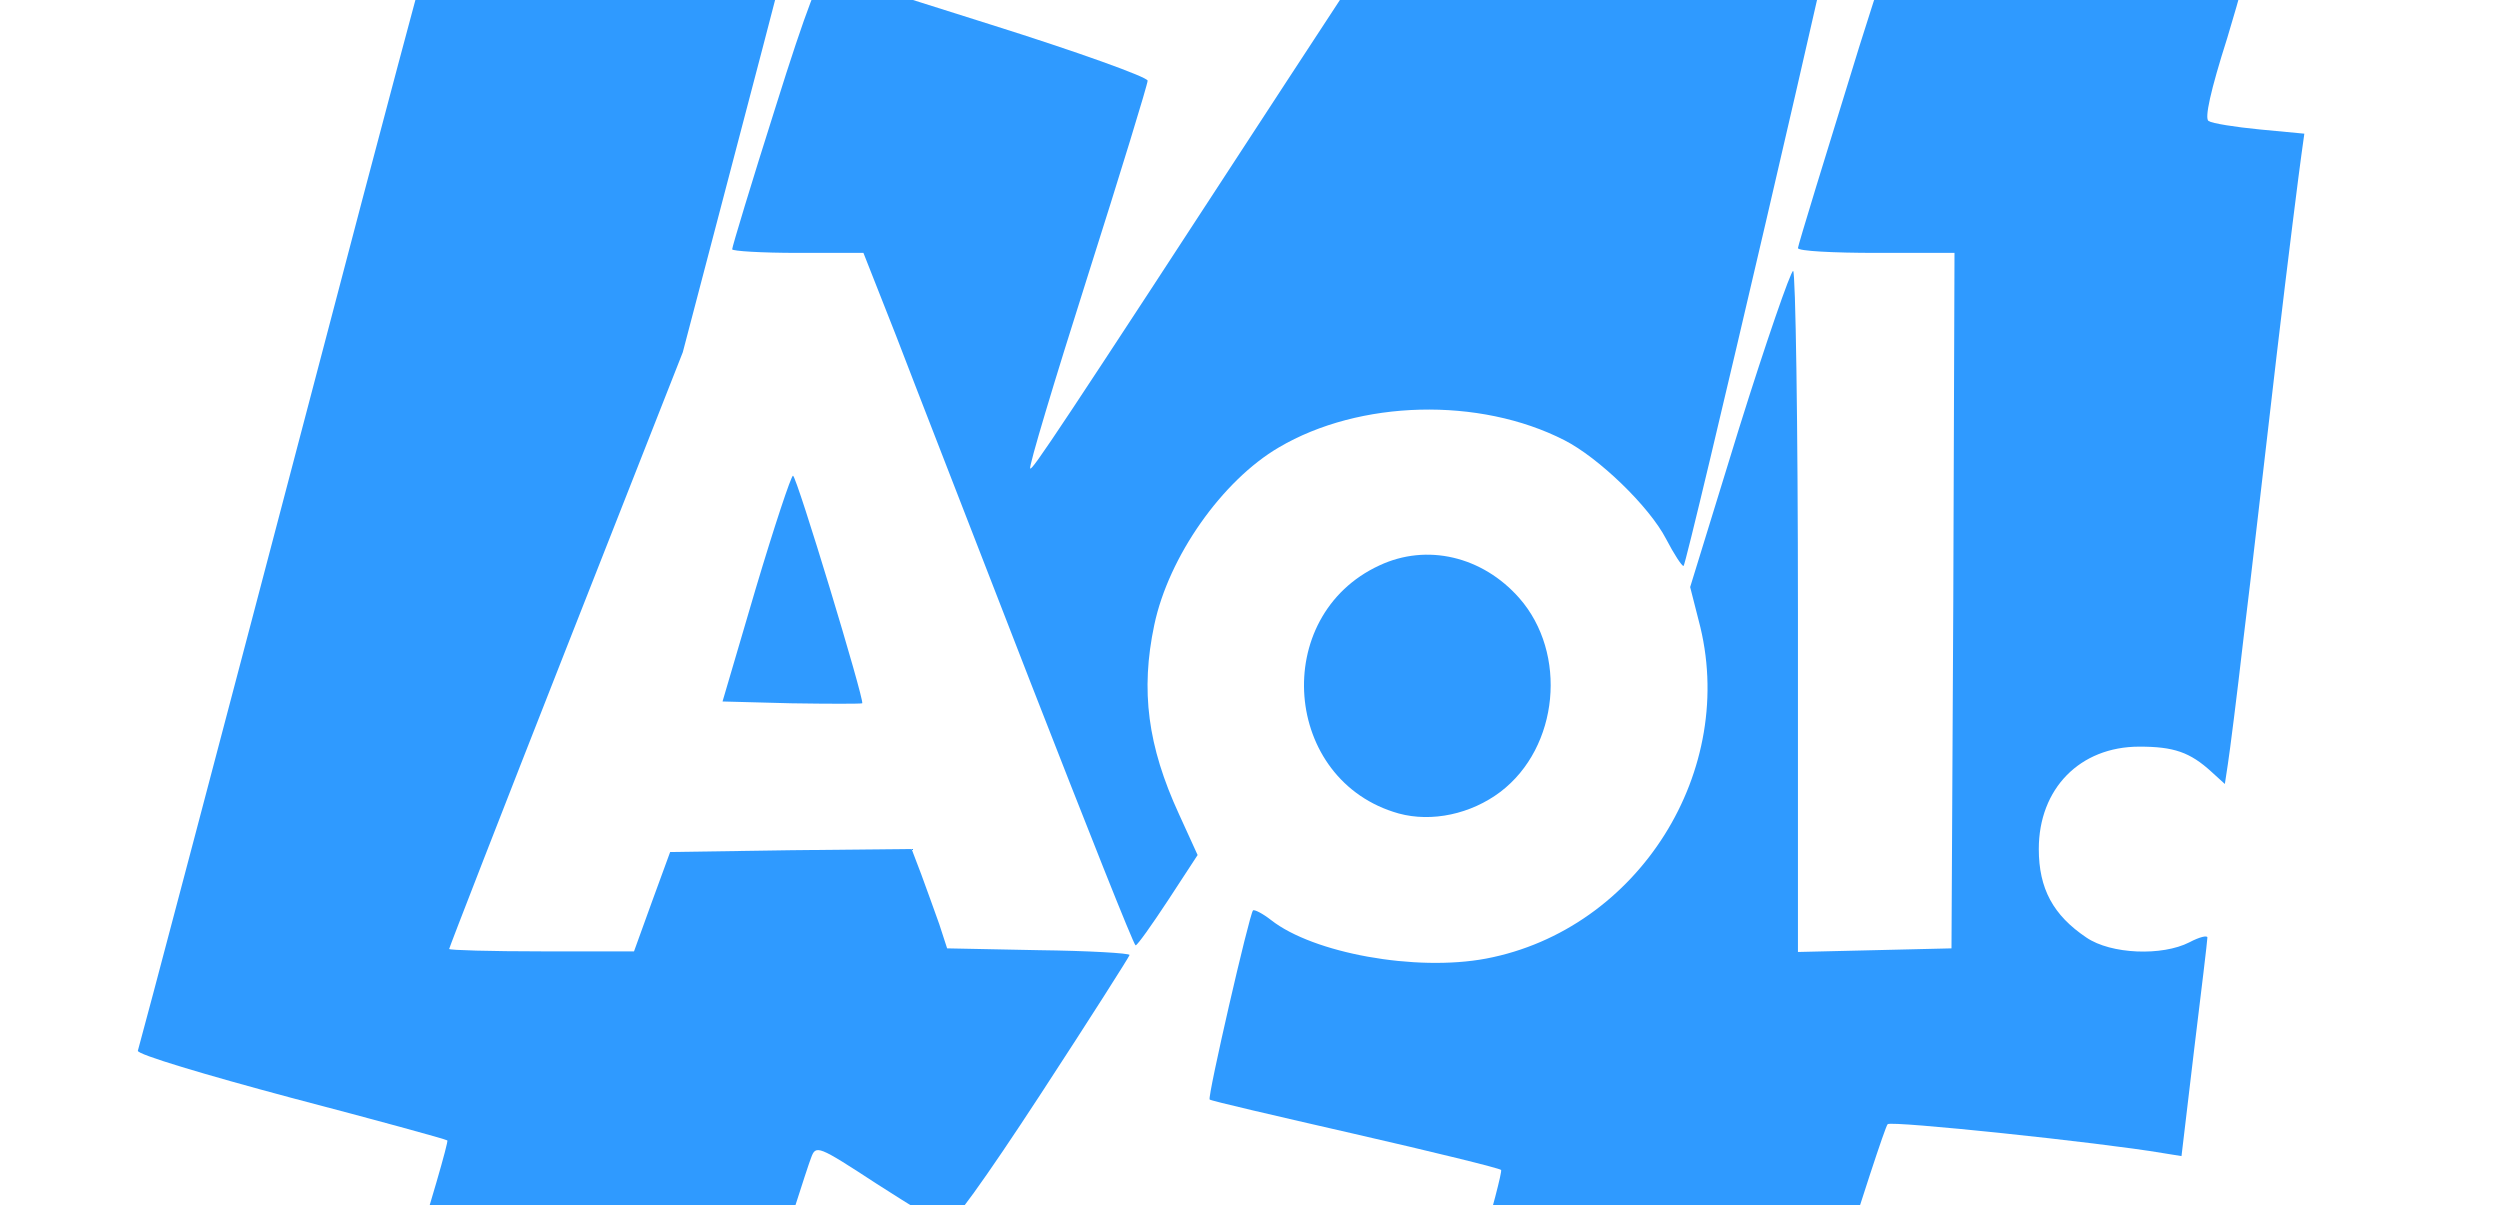
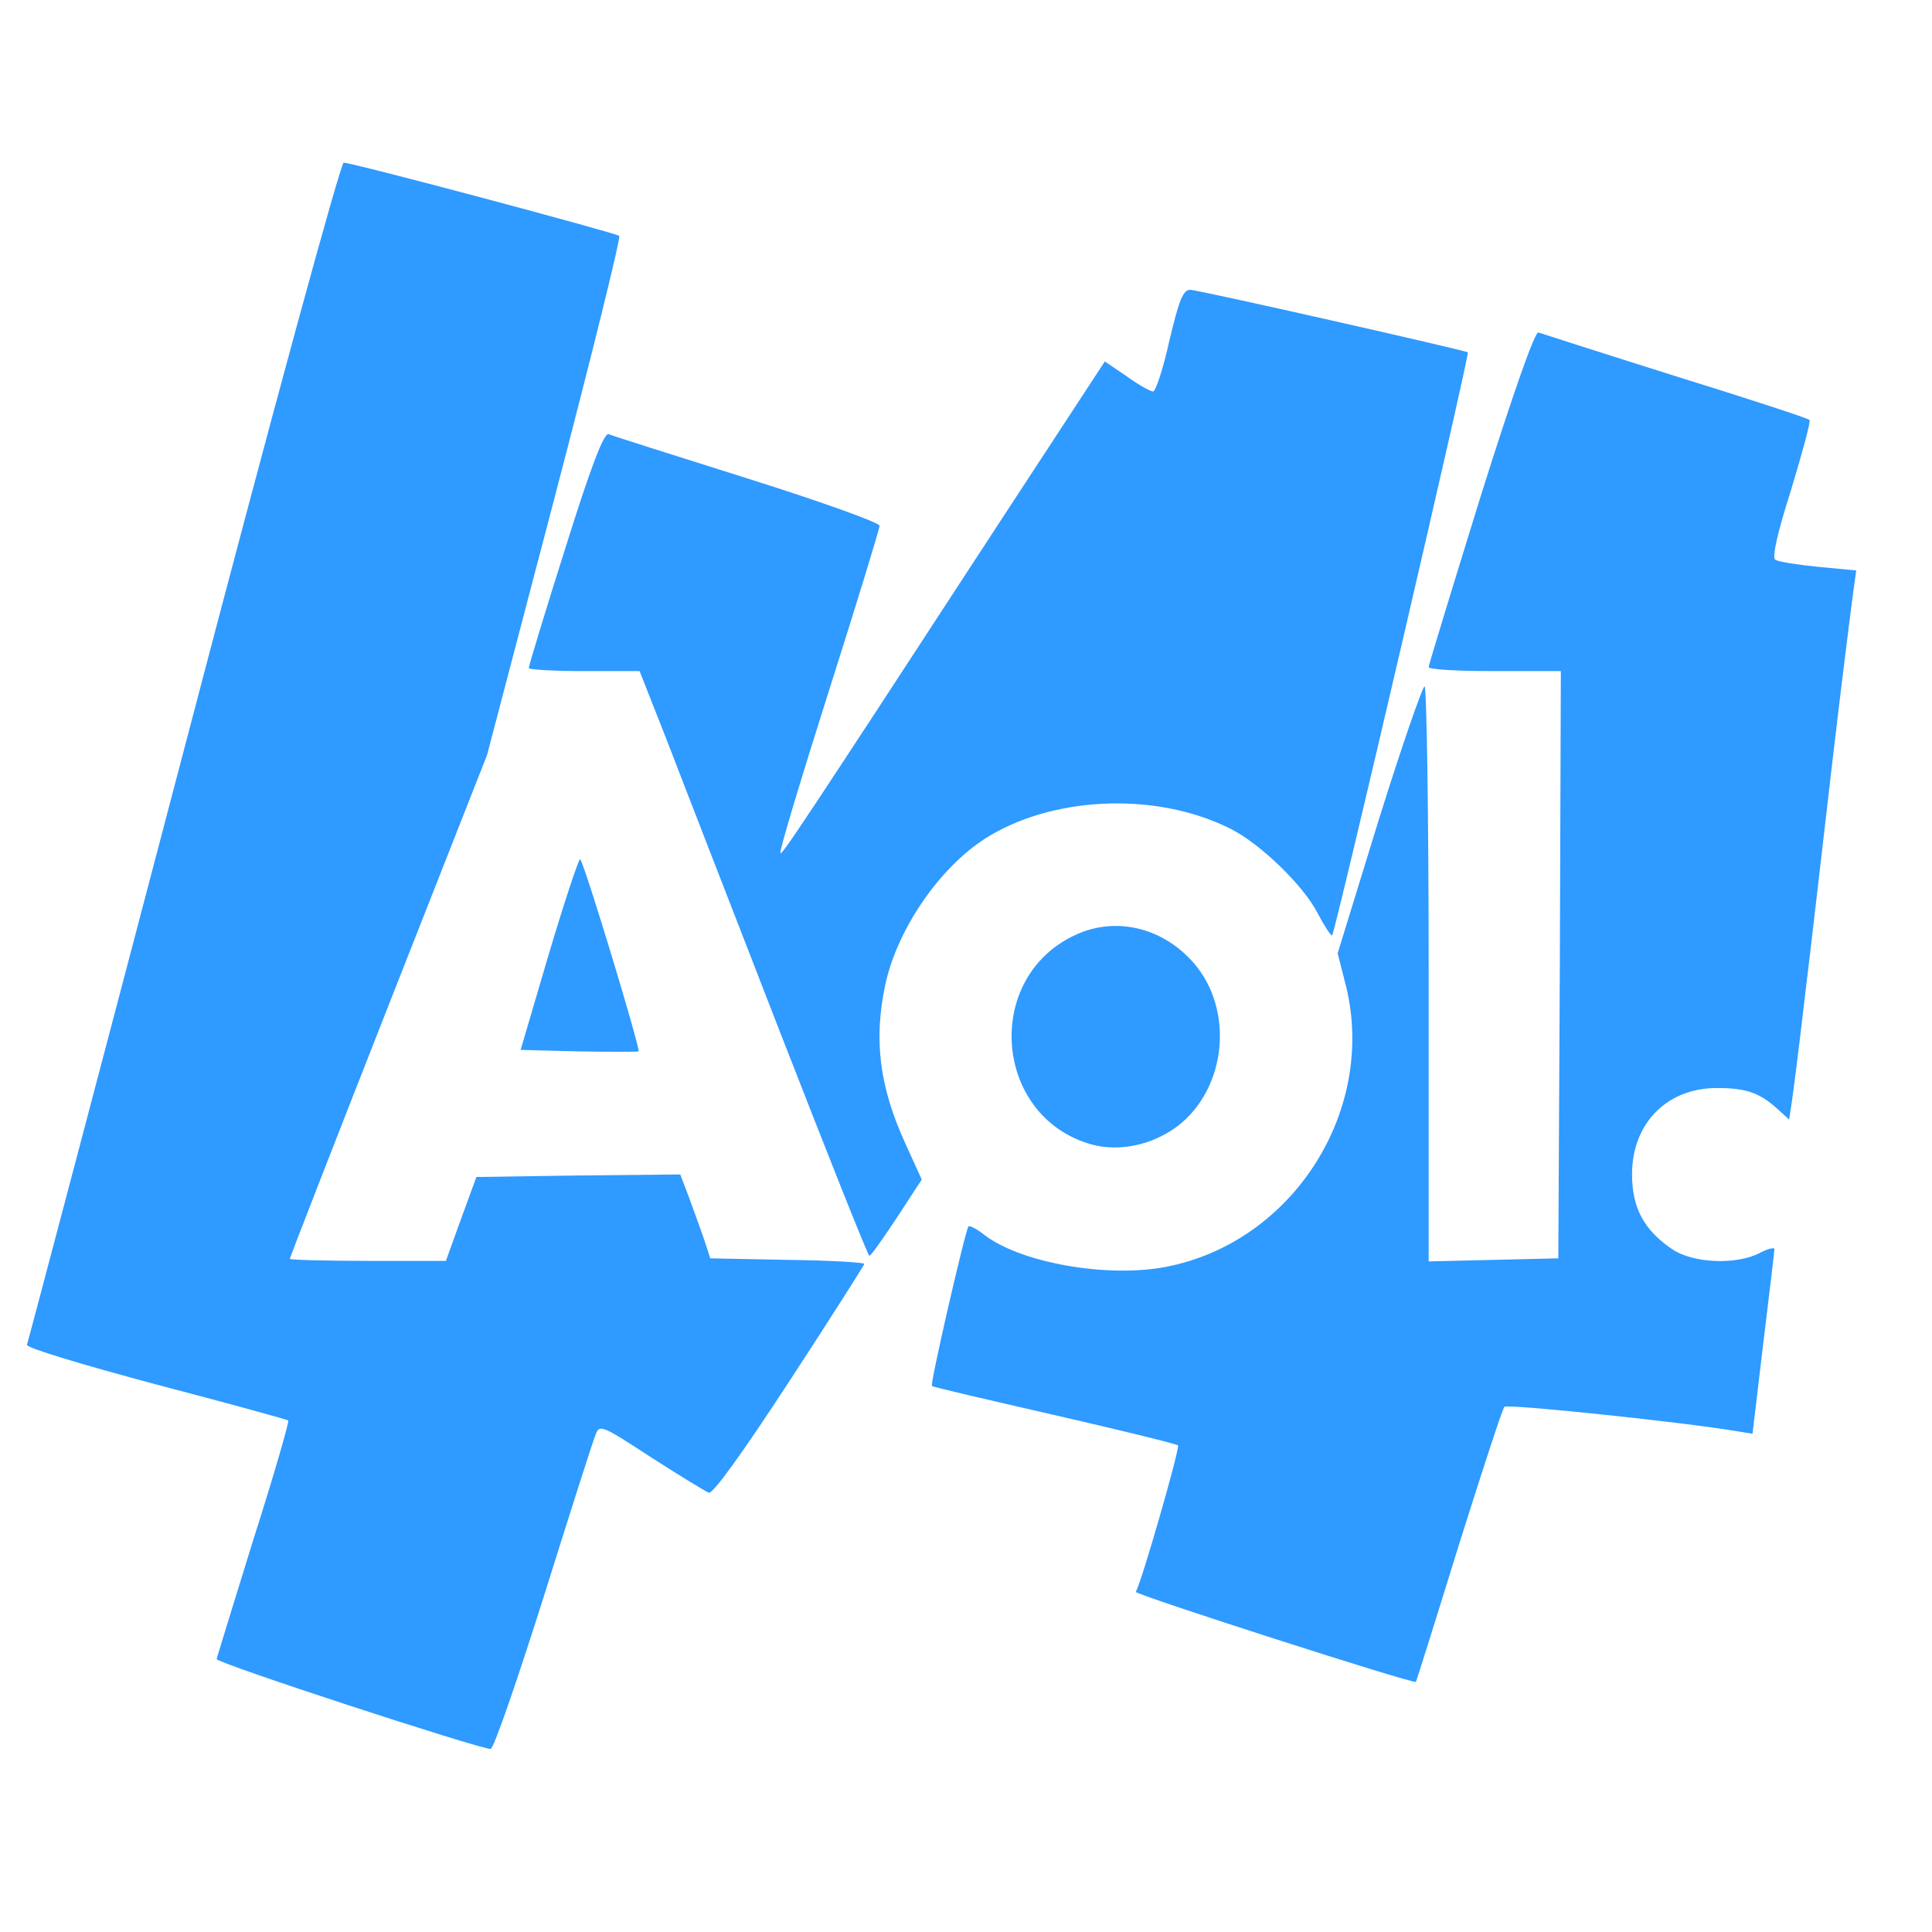
- <svg xmlns="http://www.w3.org/2000/svg" version="1.0" width="820pt" height="395pt" viewBox="225 100 380 200" preserveAspectRatio="xMidYMid meet">
+ <svg xmlns="http://www.w3.org/2000/svg" version="1.0" width="32" height="32" viewBox="225 100 380 200" preserveAspectRatio="xMidYMid meet">
  <g transform="translate(0,395) scale(0.1,-0.1)" fill="#2f9aff" stroke="none">
    <path d="M2611 2372 c-167 -636 -306 -1162 -308 -1167 -2 -6 112 -40 254 -78 141 -37 258 -69 260 -71 2 -2 -28 -107 -68 -232 -39 -126 -72 -233 -73 -237 -1 -8 514 -176 539 -177 6 0 52 134 104 298 51 163 97 307 102 319 8 22 11 21 109 -43 56 -36 107 -67 114 -70 8 -3 65 76 159 220 81 124 147 228 147 230 0 3 -68 7 -152 8 l-151 3 -13 40 c-8 22 -21 59 -30 83 l-16 42 -200 -2 -201 -3 -30 -82 -30 -83 -153 0 c-85 0 -154 2 -154 4 0 2 87 226 194 498 l194 493 133 507 c73 279 130 510 127 514 -7 6 -524 144 -542 144 -6 0 -136 -474 -315 -1158z" />
    <path d="M4550 3180 c-12 -55 -27 -100 -32 -100 -5 0 -29 13 -52 30 l-43 29 -214 -327 c-382 -586 -421 -644 -424 -640 -3 2 40 145 95 318 55 173 100 320 100 326 0 6 -117 48 -260 93 -143 45 -266 84 -273 87 -9 3 -34 -61 -85 -224 -40 -126 -72 -232 -72 -236 0 -3 49 -6 109 -6 l109 0 54 -137 c29 -76 130 -335 223 -575 94 -241 172 -438 175 -438 3 0 27 34 54 75 l49 75 -31 68 c-52 113 -64 205 -41 314 24 114 113 240 207 295 134 79 333 84 474 12 57 -29 141 -110 169 -164 13 -25 26 -45 29 -45 5 0 271 1143 267 1147 -5 4 -531 123 -546 123 -14 0 -22 -20 -41 -100z" />
    <path d="M5162 2873 c-56 -181 -102 -331 -102 -335 0 -5 59 -8 130 -8 l130 0 -2 -577 -3 -578 -127 -3 -128 -3 0 566 c0 311 -4 565 -8 565 -4 0 -45 -118 -90 -262 l-81 -263 14 -55 c67 -249 -100 -514 -353 -562 -117 -22 -287 9 -357 64 -14 11 -28 18 -30 16 -6 -6 -76 -310 -72 -314 1 -2 109 -27 240 -57 131 -30 241 -57 244 -60 4 -5 -71 -267 -83 -288 -3 -5 547 -182 551 -177 1 2 39 122 84 268 46 146 86 269 90 273 6 6 351 -30 457 -48 l31 -5 21 177 c12 98 22 181 22 186 0 4 -13 1 -30 -8 -45 -23 -130 -20 -171 8 -55 37 -79 81 -79 147 0 100 68 170 167 170 57 0 84 -9 120 -42 l22 -20 5 33 c3 19 15 113 26 209 12 96 36 308 55 470 19 162 38 311 41 332 l5 36 -74 7 c-41 4 -79 10 -85 14 -7 4 3 50 31 138 22 73 39 135 36 137 -2 3 -121 42 -263 86 -143 45 -264 84 -270 86 -7 3 -50 -120 -114 -323z" />
    <path d="M3329 1972 l-55 -187 114 -3 c63 -1 116 -1 118 0 4 5 -109 378 -115 378 -3 0 -31 -84 -62 -188z" />
    <path d="M4365 2011 c-182 -84 -161 -358 32 -412 55 -15 120 -1 169 36 97 74 112 230 31 322 -61 69 -153 91 -232 54z" />
  </g>
</svg>
